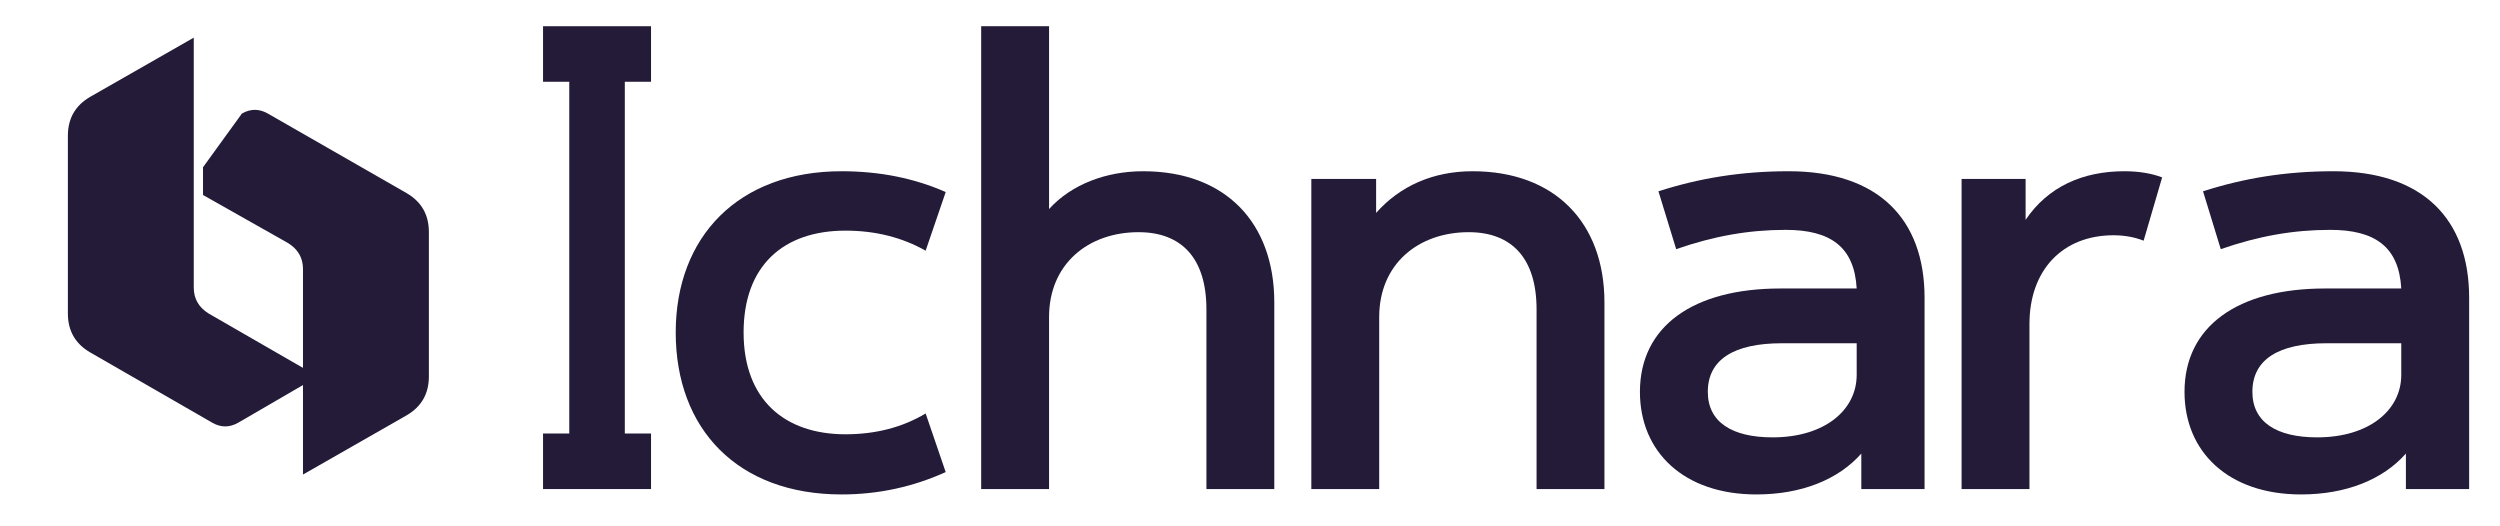
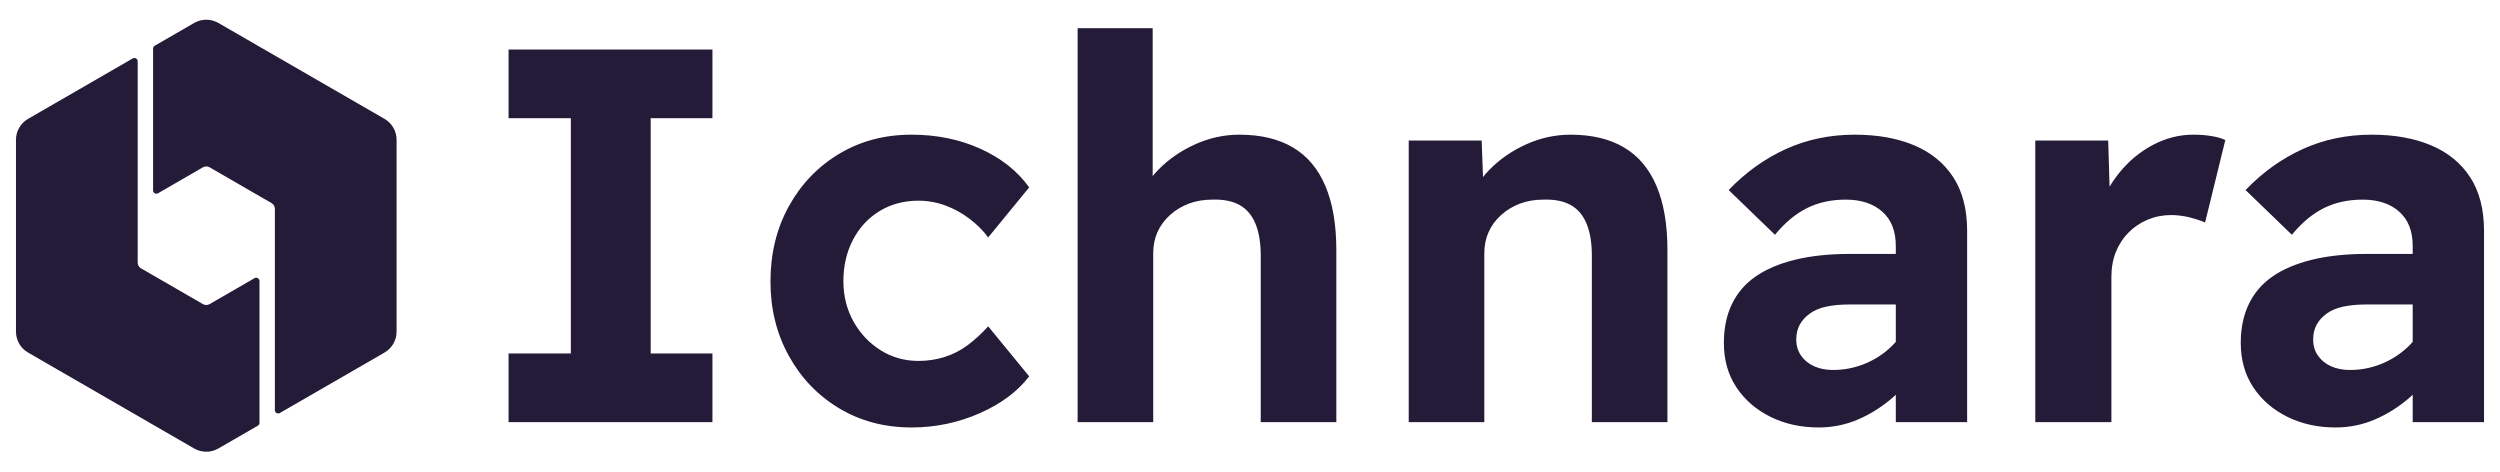
- <svg xmlns="http://www.w3.org/2000/svg" viewBox="-40 -34 3241 681" fill="#241B38" role="img" aria-label="Ichnara">
-   <g transform="translate(0 10) scale(2.4)">
-     <path d="M20 55Q20 41 32 34L88 2V137Q88 146 96 151L155 185L112 210Q105 214 98 210L32 172Q20 165 20 151Z" />
-     <path d="M114 43Q121 39 128 43L203 86Q215 93 215 107V185Q215 199 203 206L147 238V127Q147 118 139 113L93 87L93 72Z" />
+ <svg xmlns="http://www.w3.org/2000/svg" viewBox="-30 -793 4696.35 886" role="img" aria-label="Ichnara">
+   <g transform="translate(0 -763) scale(3.44)">
+     <path d="M66.47 24.74A1.8 1.8 0 0 0 63.77 23.18L6.6 56.19A13.2 13.2 0 0 0 0 67.62L0 172.38A13.2 13.2 0 0 0 6.6 183.81L97.32 236.19A13.2 13.2 0 0 0 110.52 236.19L132.08 223.74A1.8 1.8 0 0 0 132.98 222.19L132.98 144.74A1.8 1.8 0 0 0 130.28 143.18L105.72 157.36A3.6 3.6 0 0 1 102.12 157.36L68.27 137.81A3.6 3.6 0 0 1 66.47 134.7Z" fill="#241B38" />
+     <path d="M141.38 215.26A1.8 1.8 0 0 0 144.08 216.82L201.25 183.81A13.2 13.2 0 0 0 207.85 172.38L207.85 67.62A13.2 13.2 0 0 0 201.25 56.19L110.52 3.81A13.2 13.2 0 0 0 97.32 3.81L75.77 16.26A1.8 1.8 0 0 0 74.87 17.81L74.87 95.26A1.8 1.8 0 0 0 77.57 96.82L102.12 82.64A3.6 3.6 0 0 1 105.72 82.64L139.58 102.19A3.6 3.6 0 0 1 141.38 105.3Z" fill="#241B38" />
  </g>
-   <g transform="translate(690 0)">
-     <path d="M-26 0H114V72H80V528H114V600H-26V528H8V72H-26Z" transform="translate(0 0)" />
-     <path d="M350 215L324 291Q278 265 220 265C140 265 88 310 88 397C88 484 141 529 220 529Q279 529 324 502L350 578Q286 607 215 607C80 607 0 522 0 397C0 273 81 188 215 188Q289 188 350 215Z" transform="translate(146 0)" />
-     <path d="M0 0H88V237C117 205 162 188 210 188C317 188 380 255 380 358V600H292V367C292 301 260 267 204 267C139 267 88 308 88 377V600H0Z" transform="translate(542 0)" />
-     <path d="M0 198H84V242C115 207 158 188 209 188C316 188 380 255 380 358V600H292V367C292 301 260 267 204 267C139 267 88 308 88 377V600H0Z" transform="translate(970 0)" />
-     <path d="M24 214C77 197 131 188 193 188C309 188 369 250 369 352V600H287V554C257 588 209 607 151 607C57 607 0 552 0 474C0 389 69 340 182 340H281C278 286 247 264 189 264C141 264 96 272 47 289ZM281 411H184C122 411 88 432 88 474C88 513 119 533 172 533C239 533 281 498 281 452Z" transform="translate(1396 0)" />
-     <path d="M0 198H83V251C112 208 157 188 211 188Q239 188 260 196L236 278Q218 271 197 271C131 271 88 316 88 386V600H0Z" transform="translate(1813 0)" />
-     <path d="M24 214C77 197 131 188 193 188C309 188 369 250 369 352V600H287V554C257 588 209 607 151 607C57 607 0 552 0 474C0 389 69 340 182 340H281C278 286 247 264 189 264C141 264 96 272 47 289ZM281 411H184C122 411 88 432 88 474C88 513 119 533 172 533C239 533 281 498 281 452Z" transform="translate(2102 0)" />
-   </g>
+   <path transform="translate(852.35 0)" d="M73 0V-129H190V-571H73V-700H456V-571H340V-129H456V0ZM830 10Q754 10 694.0 -26.0Q634 -62 599.5 -124.5Q565 -187 565 -264Q565 -343 599.5 -405.5Q634 -468 694.0 -504.0Q754 -540 830 -540Q901 -540 959.5 -513.5Q1018 -487 1051 -441L974 -347Q960 -366 939.0 -382.0Q918 -398 893.5 -407.0Q869 -416 843 -416Q802 -416 770.0 -396.5Q738 -377 720.0 -342.5Q702 -308 702 -265Q702 -223 721.0 -189.0Q740 -155 772.0 -135.0Q804 -115 843 -115Q869 -115 892.5 -122.5Q916 -130 936.0 -145.0Q956 -160 974 -180L1051 -86Q1018 -43 957.5 -16.5Q897 10 830 10ZM1142 0V-740H1283V-421L1255 -409Q1265 -445 1294.0 -474.5Q1323 -504 1363.0 -522.0Q1403 -540 1446 -540Q1506 -540 1546.5 -516.0Q1587 -492 1607.5 -443.5Q1628 -395 1628 -323V0H1486V-313Q1486 -349 1476.0 -373.0Q1466 -397 1446.0 -408.0Q1426 -419 1395 -418Q1371 -418 1351.0 -410.5Q1331 -403 1315.5 -389.0Q1300 -375 1292.0 -357.0Q1284 -339 1284 -317V0H1213Q1191 0 1173.0 0.0Q1155 0 1142 0ZM1764 0V-529H1901L1905 -421L1877 -409Q1887 -445 1916.0 -474.5Q1945 -504 1985.0 -522.0Q2025 -540 2068 -540Q2128 -540 2168.5 -516.0Q2209 -492 2229.5 -443.5Q2250 -395 2250 -323V0H2108V-313Q2108 -349 2098.0 -373.0Q2088 -397 2068.0 -408.0Q2048 -419 2017 -418Q1993 -418 1973.0 -410.5Q1953 -403 1937.5 -389.0Q1922 -375 1914.0 -357.0Q1906 -339 1906 -317V0H1835Q1813 0 1795.0 0.0Q1777 0 1764 0ZM2679 0V-331Q2679 -373 2653.5 -395.5Q2628 -418 2585 -418Q2544 -418 2512.0 -402.0Q2480 -386 2452 -352L2365 -436Q2413 -486 2472.5 -513.0Q2532 -540 2602 -540Q2666 -540 2713.5 -520.0Q2761 -500 2787.0 -460.0Q2813 -420 2813 -359V0ZM2534 10Q2484 10 2443.5 -10.0Q2403 -30 2379.5 -65.5Q2356 -101 2356 -149Q2356 -190 2371.0 -221.5Q2386 -253 2415.5 -273.5Q2445 -294 2489.5 -305.0Q2534 -316 2593 -316H2749L2740 -221H2591Q2567 -221 2548.5 -217.0Q2530 -213 2517.5 -204.0Q2505 -195 2498.5 -183.0Q2492 -171 2492 -155Q2492 -138 2501.0 -125.0Q2510 -112 2525.5 -105.0Q2541 -98 2561 -98Q2590 -98 2616.5 -108.0Q2643 -118 2664.0 -136.0Q2685 -154 2697 -177L2724 -106Q2703 -72 2673.0 -46.0Q2643 -20 2608.0 -5.0Q2573 10 2534 10ZM2941 0V-529H3078L3083 -359L3059 -395Q3072 -435 3098.5 -468.0Q3125 -501 3161.5 -520.5Q3198 -540 3238 -540Q3256 -540 3271.5 -537.5Q3287 -535 3298 -530L3260 -375Q3249 -380 3231.5 -384.5Q3214 -389 3196 -389Q3173 -389 3152.5 -380.5Q3132 -372 3116.5 -356.5Q3101 -341 3092.5 -320.0Q3084 -299 3084 -273V0ZM3650 0V-331Q3650 -373 3624.5 -395.5Q3599 -418 3556 -418Q3515 -418 3483.0 -402.0Q3451 -386 3423 -352L3336 -436Q3384 -486 3443.5 -513.0Q3503 -540 3573 -540Q3637 -540 3684.5 -520.0Q3732 -500 3758.0 -460.0Q3784 -420 3784 -359V0ZM3505 10Q3455 10 3414.5 -10.0Q3374 -30 3350.5 -65.5Q3327 -101 3327 -149Q3327 -190 3342.0 -221.5Q3357 -253 3386.5 -273.5Q3416 -294 3460.5 -305.0Q3505 -316 3564 -316H3720L3711 -221H3562Q3538 -221 3519.5 -217.0Q3501 -213 3488.5 -204.0Q3476 -195 3469.5 -183.0Q3463 -171 3463 -155Q3463 -138 3472.0 -125.0Q3481 -112 3496.5 -105.0Q3512 -98 3532 -98Q3561 -98 3587.5 -108.0Q3614 -118 3635.0 -136.0Q3656 -154 3668 -177L3695 -106Q3674 -72 3644.0 -46.0Q3614 -20 3579.0 -5.0Q3544 10 3505 10Z" fill="#241B38" />
</svg>
